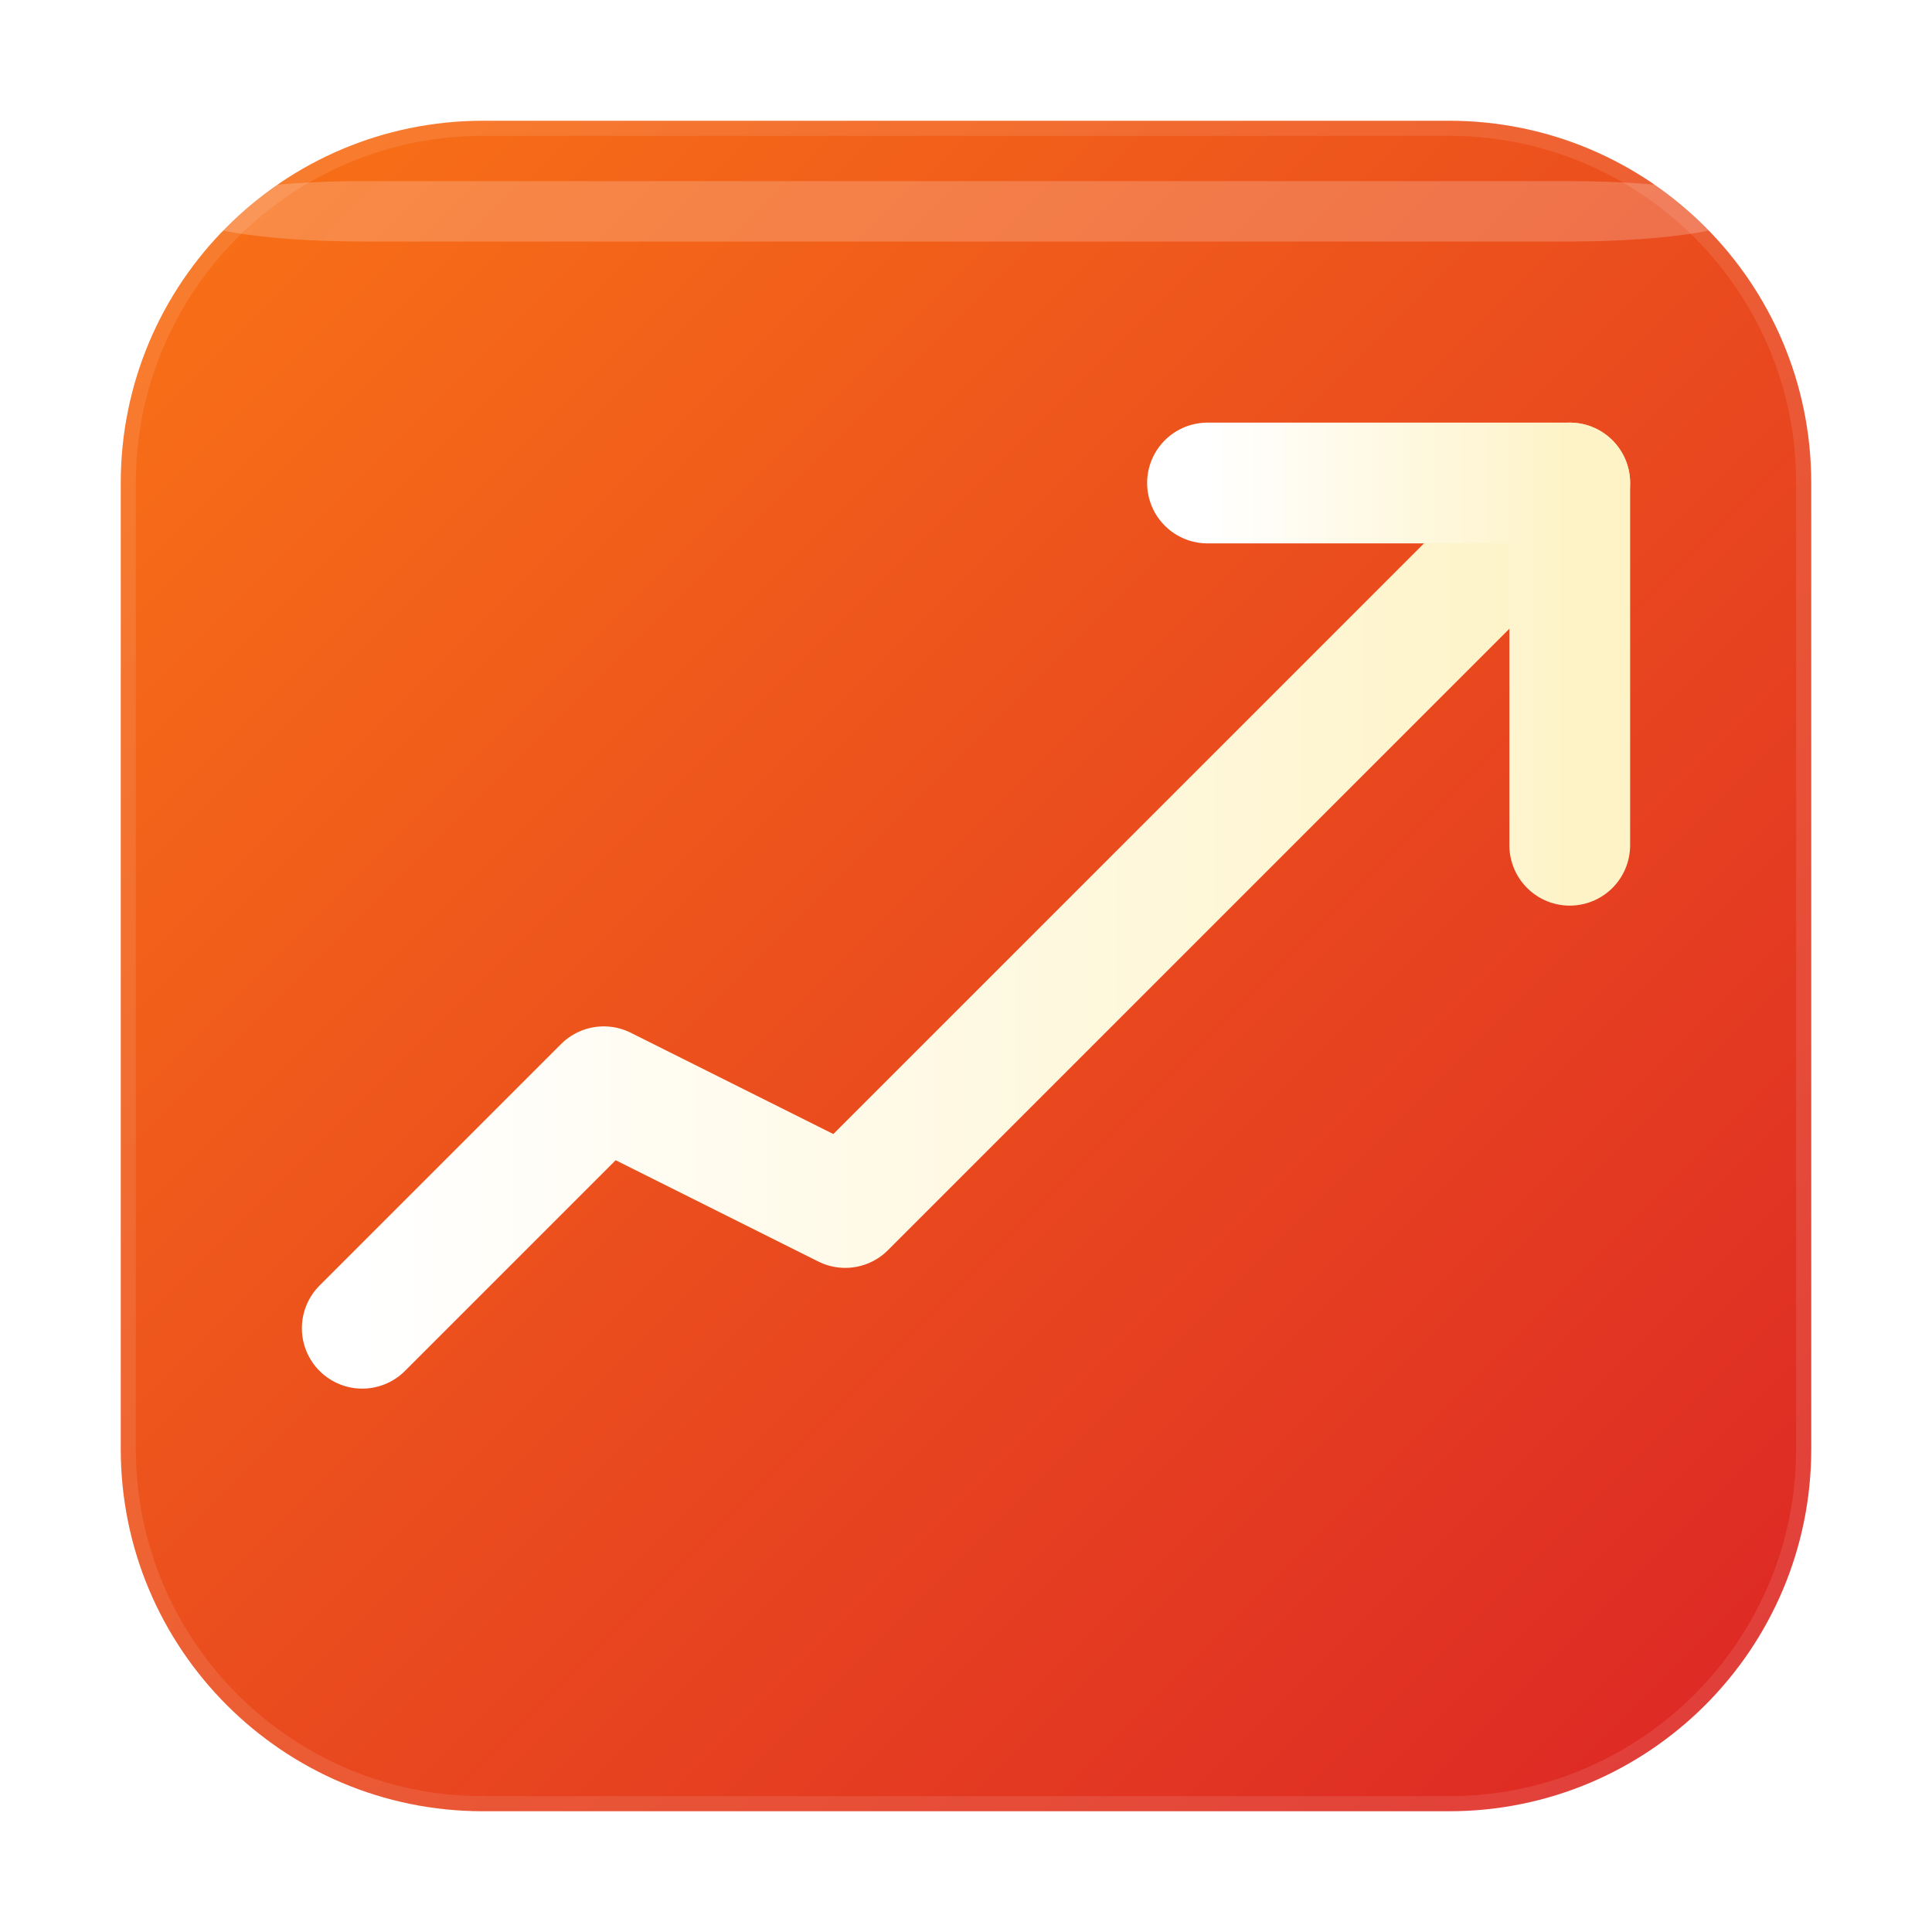
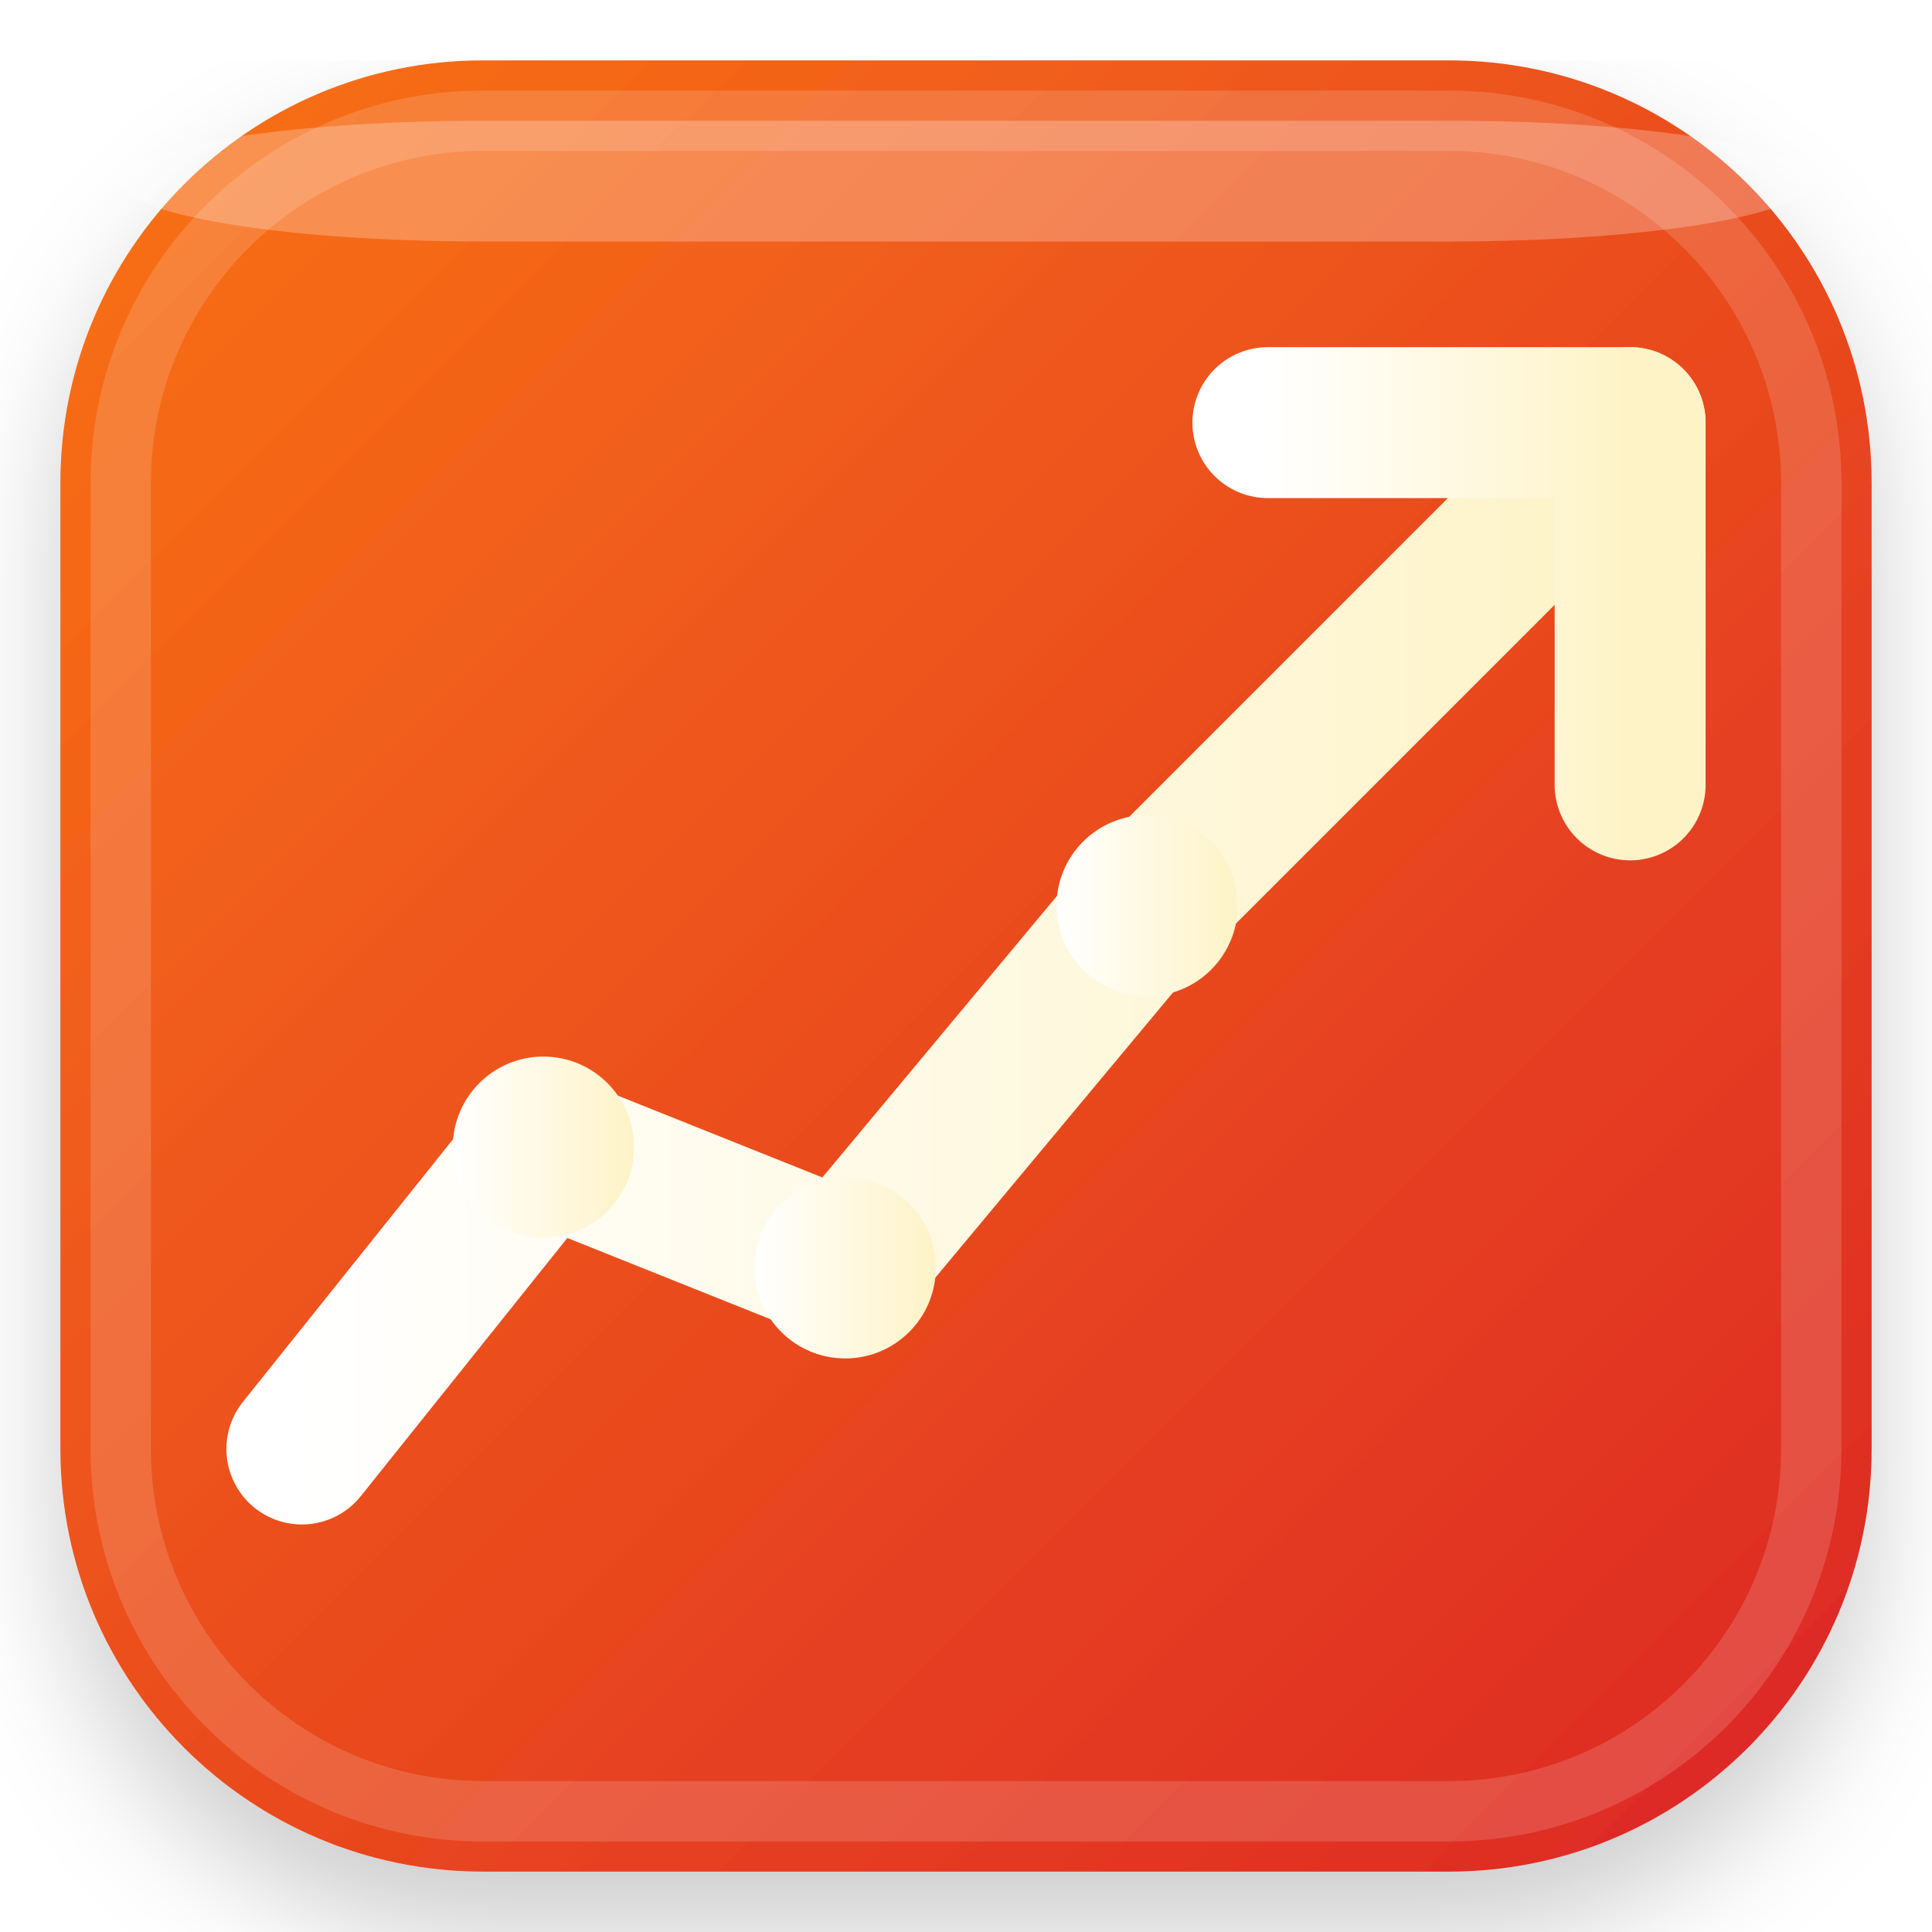
<svg xmlns="http://www.w3.org/2000/svg" width="32" height="32" viewBox="0 0 32 32">
  <defs>
    <linearGradient id="bgGradient" x1="0%" y1="0%" x2="100%" y2="100%">
      <stop offset="0%" style="stop-color:#F97316;stop-opacity:1" />
      <stop offset="100%" style="stop-color:#DC2626;stop-opacity:1" />
    </linearGradient>
    <linearGradient id="iconGradient" x1="0%" y1="0%" x2="100%" y2="0%">
      <stop offset="0%" style="stop-color:#FFFFFF;stop-opacity:1" />
      <stop offset="100%" style="stop-color:#FEF3C7;stop-opacity:1" />
    </linearGradient>
+     <filter id="shadow" x="-50%" y="-50%" width="200%" height="200%">
+       <feDropShadow dx="0" dy="1" stdDeviation="1" flood-color="rgba(0,0,0,0.2)" />
+     </filter>
  </defs>
-   <rect x="2" y="2" width="28" height="28" rx="6" ry="6" fill="url(#bgGradient)" stroke="rgba(255,255,255,0.1)" stroke-width="0.5" />
-   <g fill="url(#iconGradient)" stroke="url(#iconGradient)" stroke-width="2" stroke-linecap="round" stroke-linejoin="round">
-     <polyline points="6,22 10,18 14,20 26,8" fill="none" />
-     <polyline points="20,8 26,8 26,14" fill="none" />
+   <rect x="1" y="1" width="30" height="30" rx="7" ry="7" fill="url(#bgGradient)" filter="url(#shadow)" />
+   <rect x="2" y="2" width="28" height="28" rx="6" ry="6" fill="none" stroke="rgba(255,255,255,0.15)" stroke-width="1" />
+   <g fill="none" stroke="url(#iconGradient)" stroke-width="2.5" stroke-linecap="round" stroke-linejoin="round">
+     <polyline points="5,24 9,19 14,21 19,15 27,7" />
+     <polyline points="21,7 27,7 27,13" />
  </g>
-   <rect x="3" y="3" width="26" height="1" rx="3" fill="rgba(255,255,255,0.2)" />
+   <g fill="url(#iconGradient)">
+     <circle cx="9" cy="19" r="1.5" />
+     <circle cx="14" cy="21" r="1.5" />
+     <circle cx="19" cy="15" r="1.5" />
+   </g>
+   <rect x="2" y="2" width="28" height="2" rx="6" fill="rgba(255,255,255,0.25)" />
</svg>
